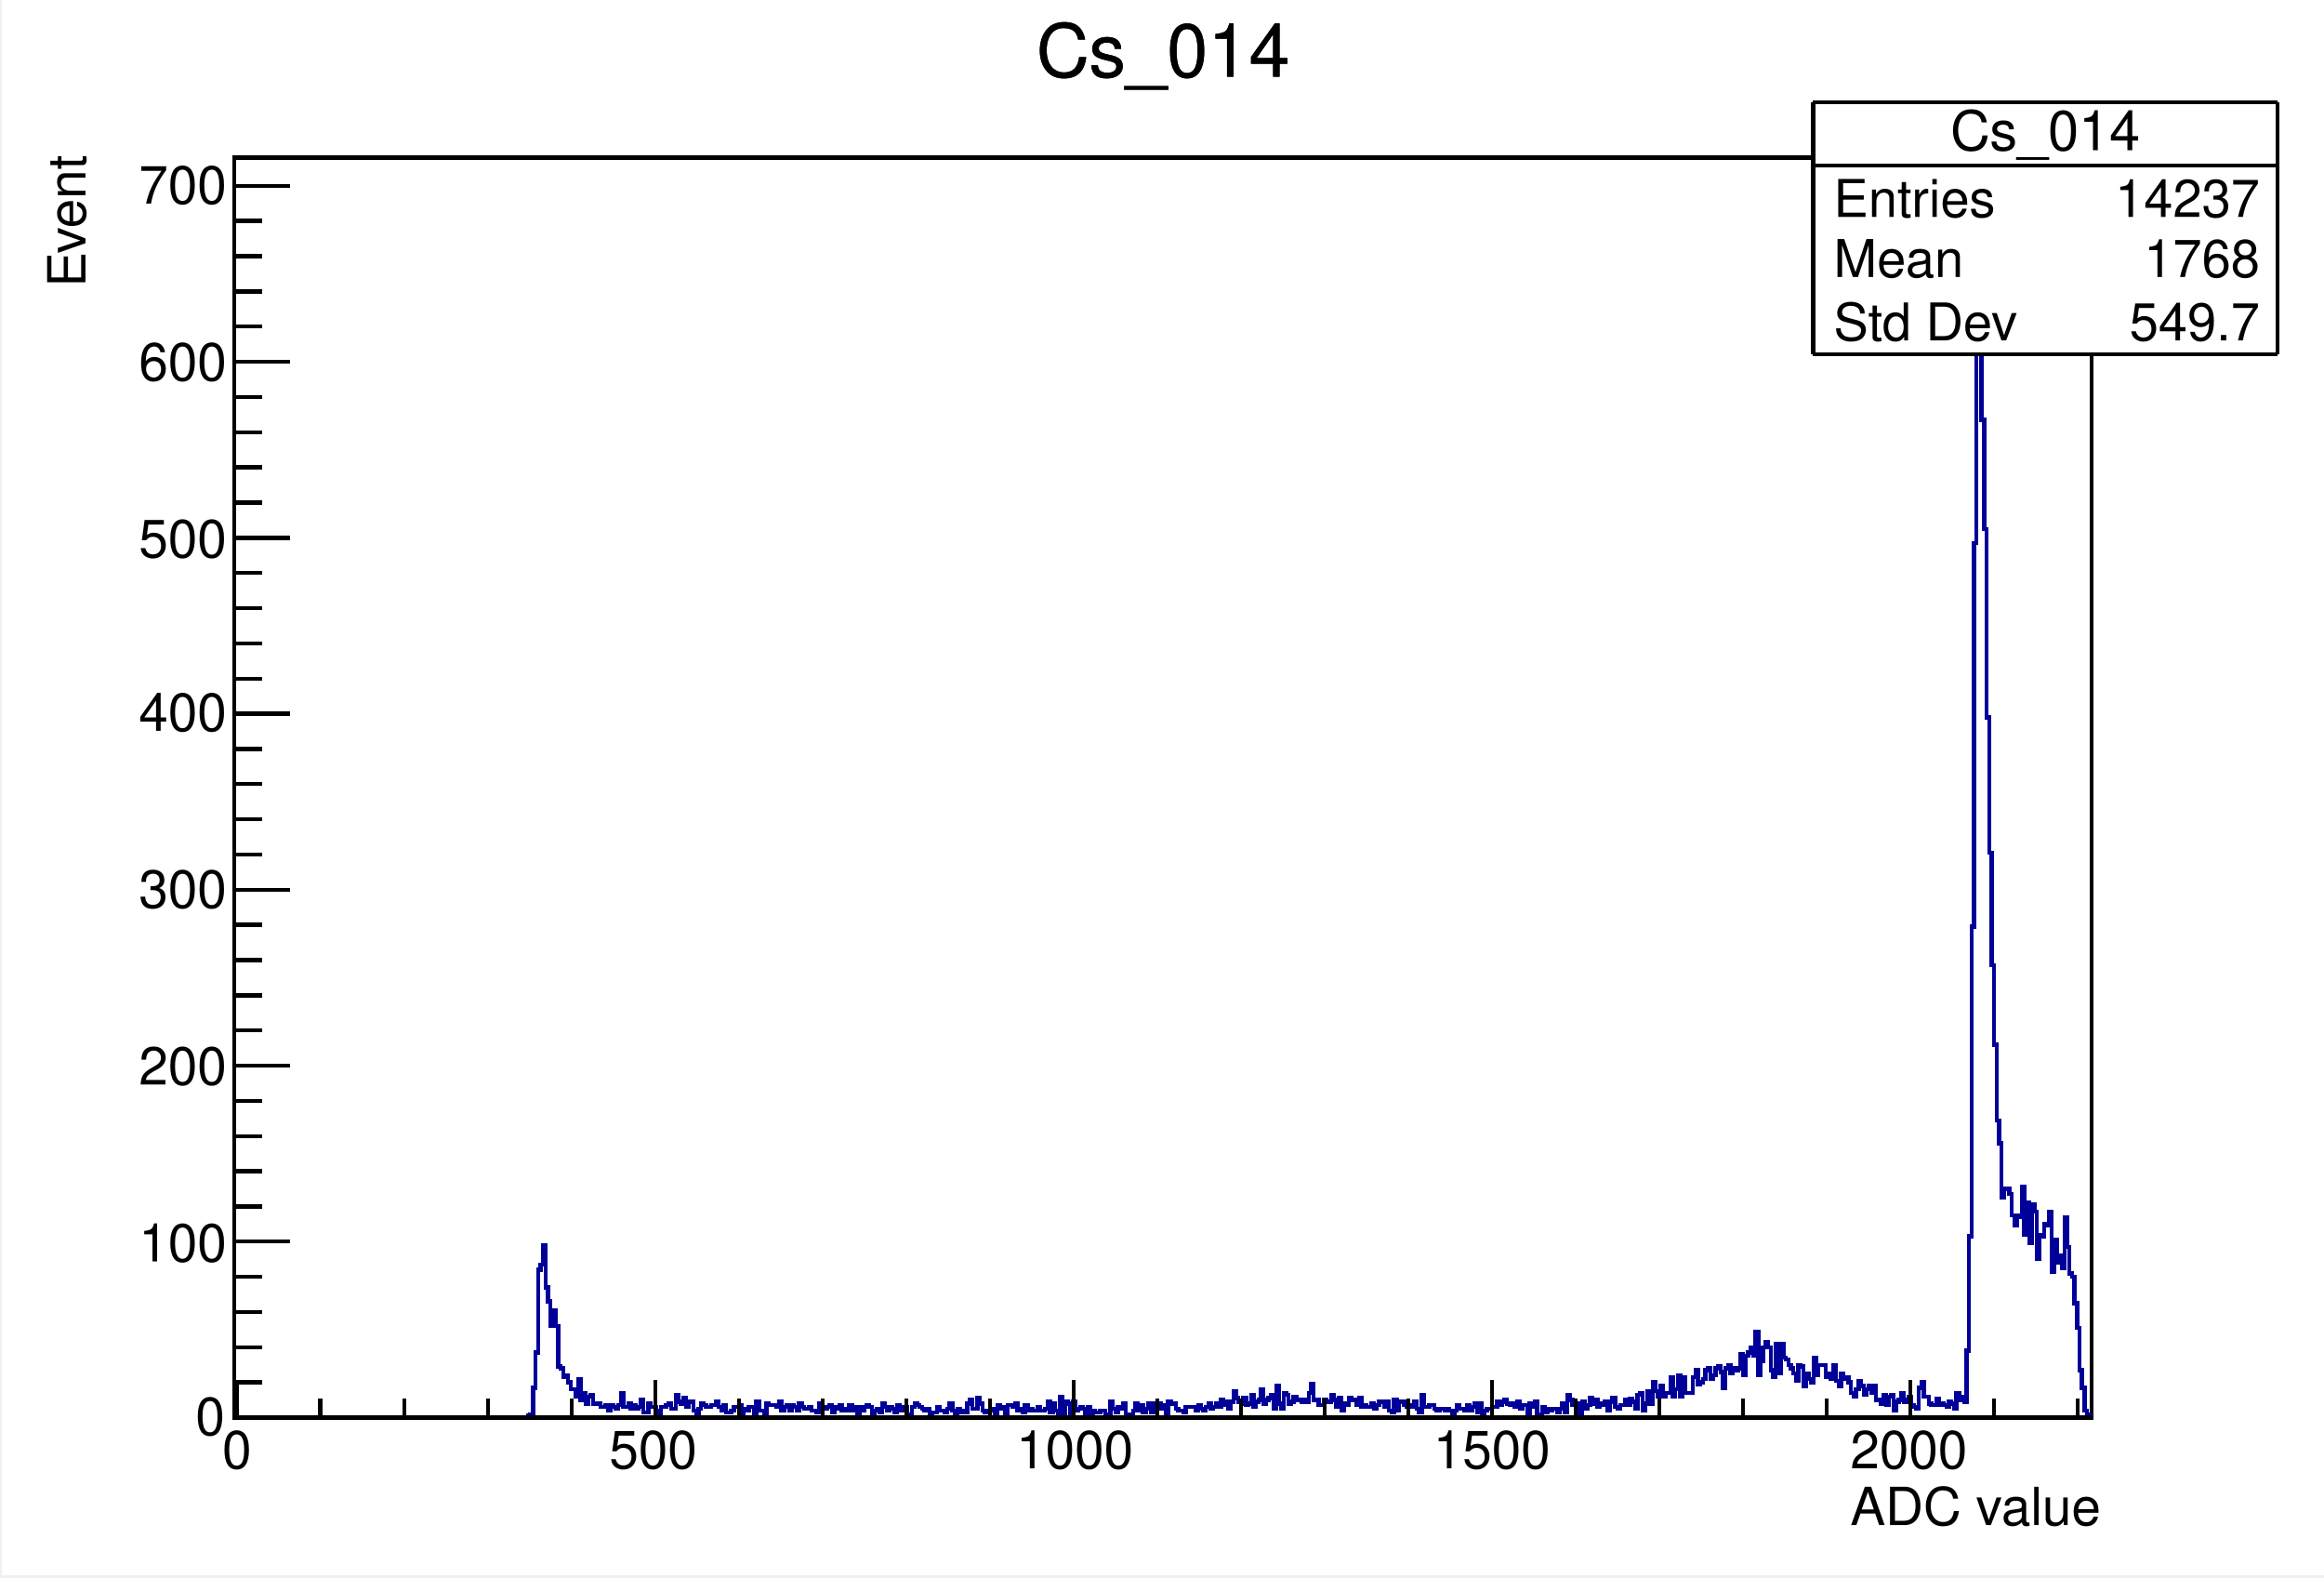
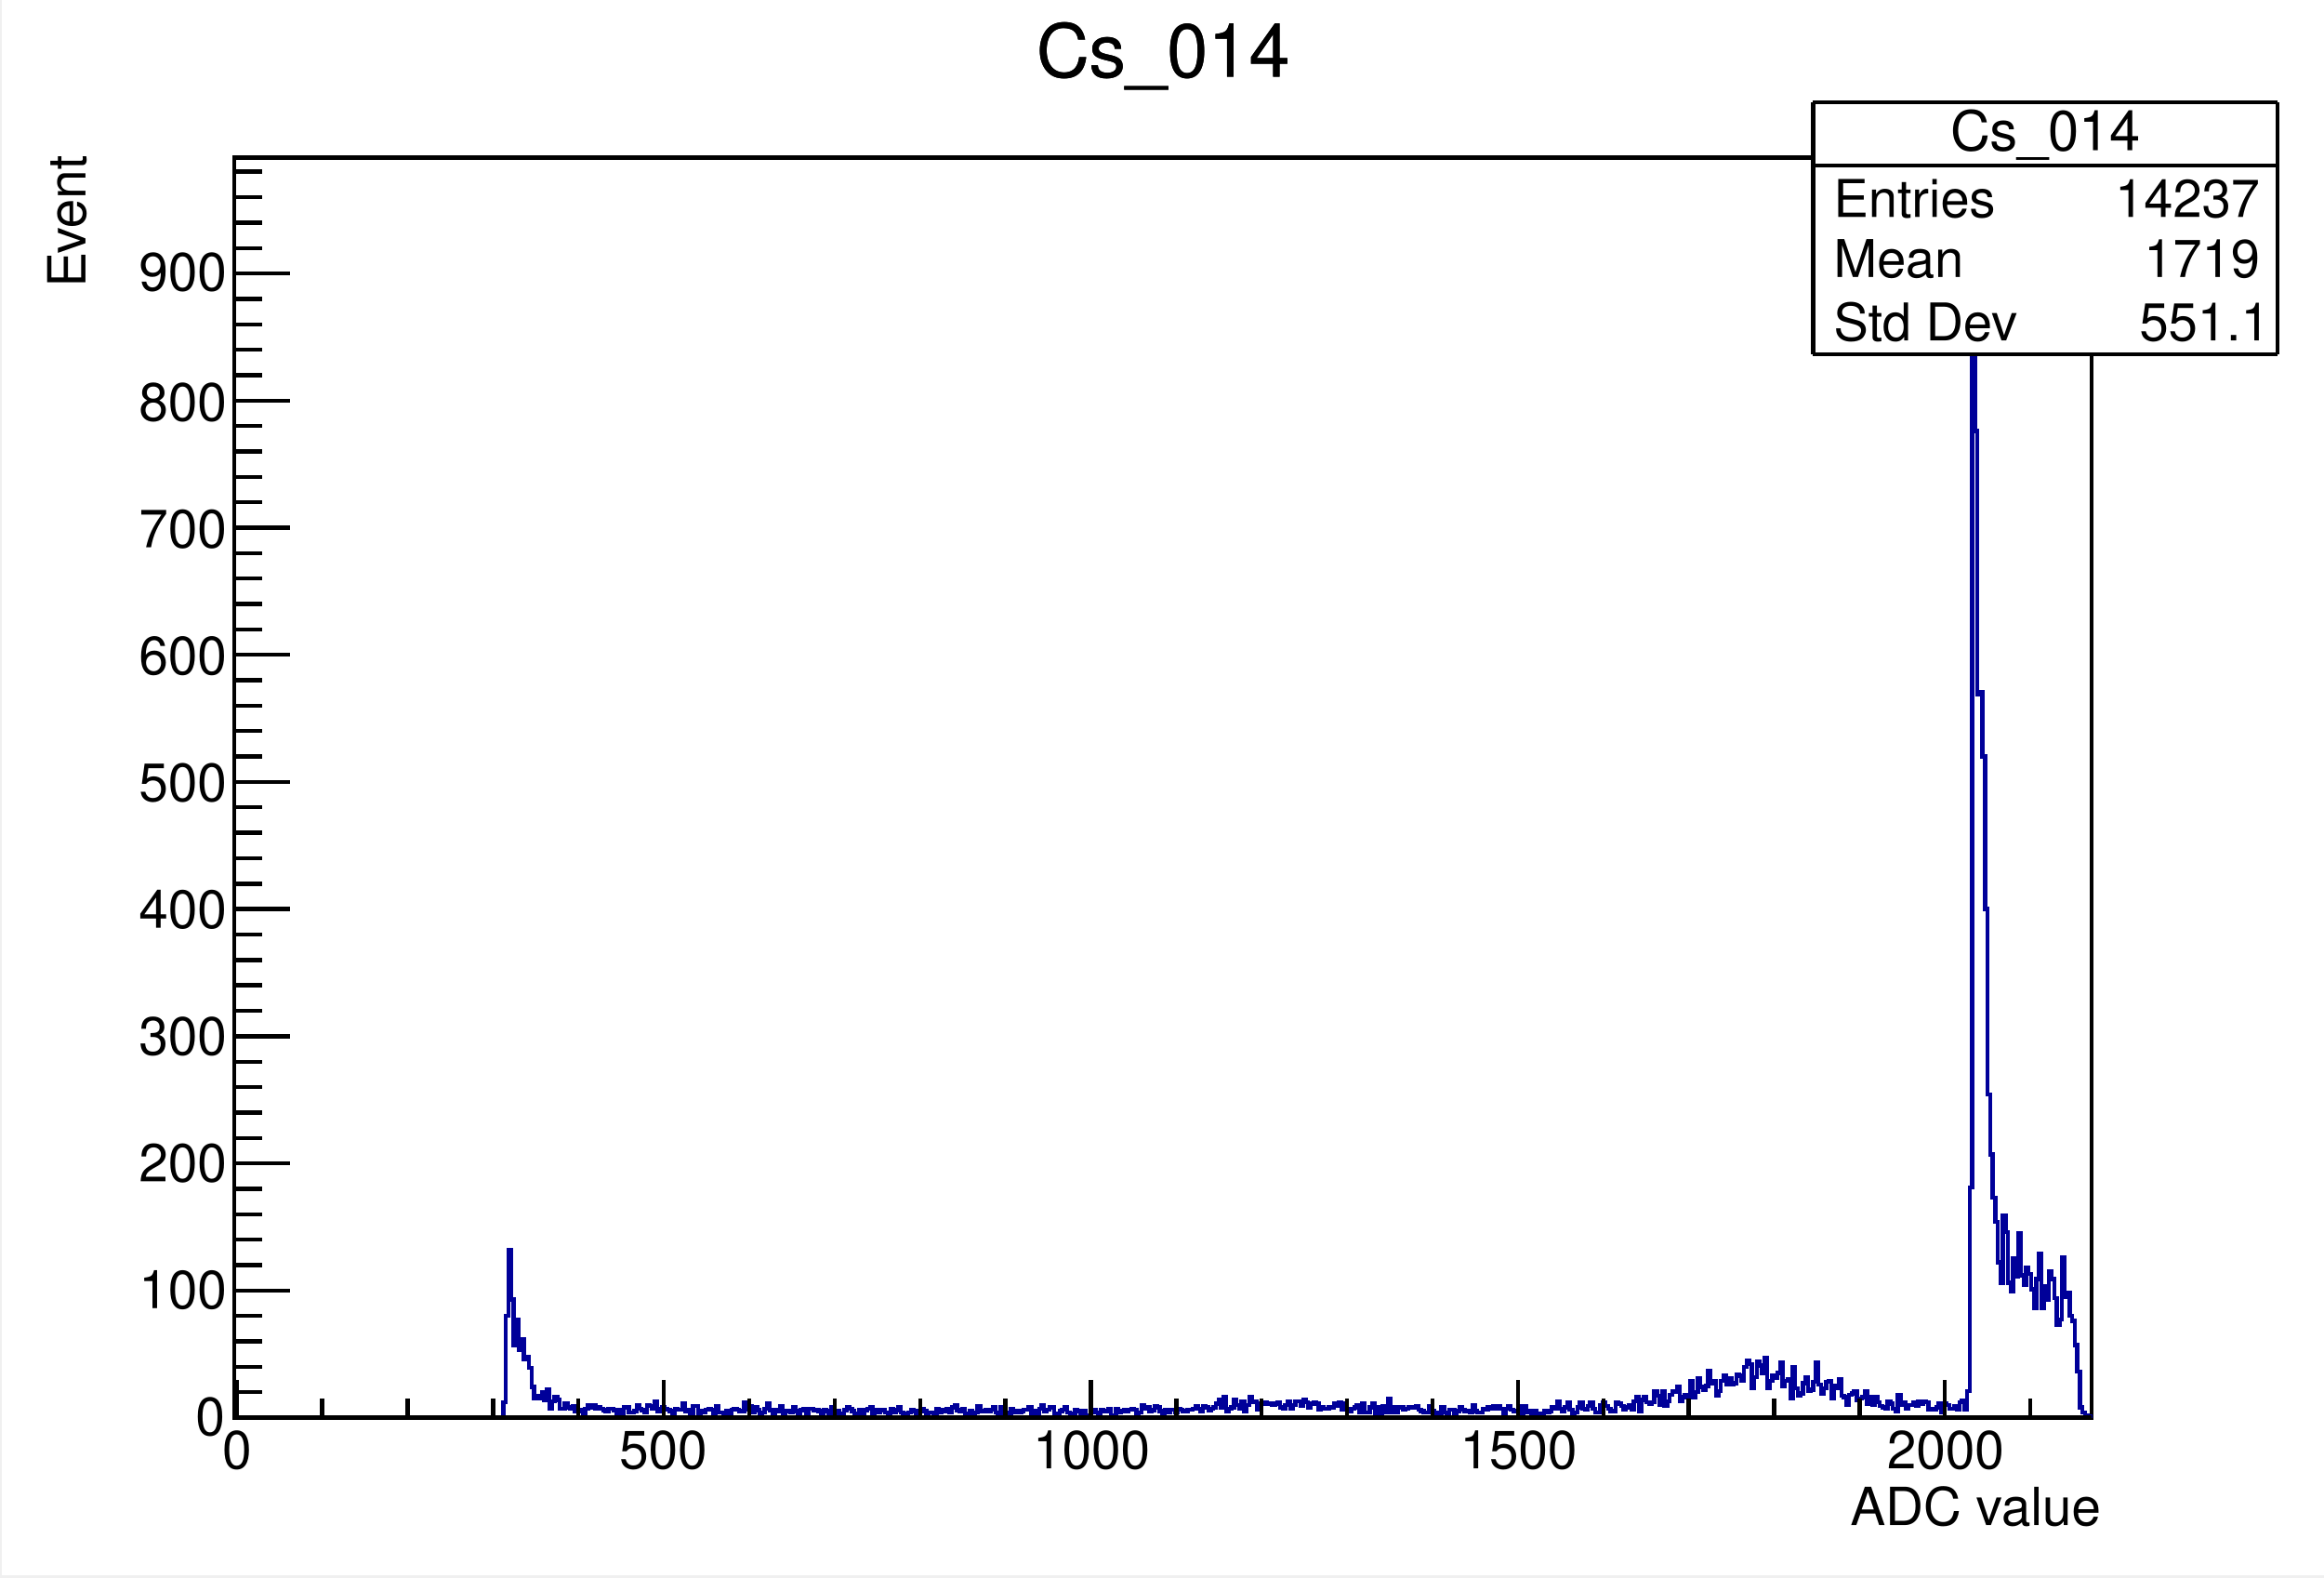
<svg xmlns="http://www.w3.org/2000/svg" width="567.429" height="384.969" viewBox="0 0 567.429 384.969" shape-rendering="crispEdges">
  <defs>
</defs>
  <rect x="0.5" y="0" width="566.929" height="384.469" fill="white" />
  <rect x="57.193" y="38.447" width="453.543" height="307.575" fill="white" />
  <rect x="57.193" y="38.447" width="453.543" height="307.575" fill="none" stroke="black" />
-   <path d="M57.193,346.022h 71.709v -0.43h 0.613v -0.43h 0.613v -6.443h 0.613v -8.59h 0.613v -20.187h 0.613v -1.289h 0.613v -4.725h 0.613v 10.308h 0.613v 3.436h 0.613v 6.013h 0.613v -3.866h  0.613v 3.866h 0.613v 9.879h 0.613v 0.43h 0.613v 2.148h 0.613v -0.43h 0.613v 1.718h 0.613v 1.718h 1.226v 1.718h 0.613v -4.295h 0.613v 5.154h 0.613v -1.718h 0.613v 2.577h 0.613v  -1.718h 0.613v -0.43h 0.613v 2.148h 1.839v 0.859h 1.226v -0.43h 0.613v 1.289h 0.613v -1.289h 0.613v 0.43h 0.613v 0.43h 0.613v -0.859h 0.613v -3.007h 0.613v 3.436h 1.226v -0.859h  0.613v 1.289h 0.613v -0.859h 0.613v 0.859h 0.613v -0.43h 0.613v -1.718h 0.613v 3.007h 1.226v -2.148h 0.613v 0.859h 1.226v 0.859h 0.613v 0.859h 0.613v -1.718h 1.226v -0.43h 0.613v  -0.43h 0.613v 1.289h 1.226v -3.436h 0.613v 1.718h 0.613v 0.43h 0.613v -1.289h 0.613v 2.148h 0.613v -1.289h 1.226v 2.148h 0.613v 0.859h 0.613v -1.289h 0.613v -1.289h 0.613v 0.43h  0.613v 0.43h 1.226v -0.43h 1.226v -0.859h 0.613v 1.289h 0.613v 0.859h 0.613v -1.289h 0.613v 1.718h 1.226v -0.43h 0.613v -0.859h 1.226v -0.43h 0.613v 2.148h 0.613v -1.289h 0.613v  0.43h 0.613v -0.859h 1.226v 2.148h 0.613v -3.436h 0.613v 2.148h 1.226v 0.859h 0.613v -2.577h 0.613v 0.43h 1.839v 0.43h 0.613v -1.289h 0.613v 2.148h 0.613v -0.859h 0.613v -0.43h  0.613v 1.289h 0.613v -1.289h 0.613v 0.43h 0.613v 0.859h 0.613v -1.718h 0.613v 0.859h 0.613v 0.43h 1.226v -0.43h 0.613v 0.859h 1.226v 0.43h 0.613v -2.148h 0.613v 0.859h 0.613v  0.43h 0.613v -0.43h 0.613v -0.43h 0.613v 1.718h 0.613v -1.289h 0.613v 0.43h 0.613v -0.859h 0.613v 1.289h 0.613v -0.43h 0.613v 0.43h 0.613v -1.289h 0.613v 1.289h 0.613v  -0.859h 0.613v 1.718h 0.613v -1.718h 0.613v 0.859h 0.613v -0.859h 0.613v -0.43h 0.613v 0.43h 0.613v 1.718h 0.613v -0.859h 0.613v -0.43h 0.613v 0.859h 0.613v -2.148h 0.613v  0.859h 0.613v 0.859h 0.613v -0.859h 0.613v 0.43h 0.613v 0.859h 0.613v -1.718h 0.613v 1.289h 0.613v -0.859h 1.226v 1.718h 1.226v -1.718h 0.613v -0.859h 0.613v 0.43h 0.613v 0.43h  0.613v 0.43h 0.613v 0.43h 0.613v -0.43h 0.613v 1.289h 0.613v -0.43h 1.226v -1.289h 0.613v 0.859h 1.226v 0.43h 0.613v -0.859h 0.613v -1.289h 0.613v 1.718h 0.613v 0.859h 0.613v  -1.289h 0.613v 0.859h 0.613v -0.43h 0.613v 0.43h 0.613v -2.148h 0.613v -0.859h 0.613v 2.148h 1.226v -2.577h 0.613v 1.289h 0.613v 1.718h 0.613v 0.43h 0.613v -0.43h 1.226v -0.43h  0.613v 1.289h 0.613v -2.148h 0.613v 0.859h 0.613v -0.43h 0.613v 1.718h 0.613v -2.148h 1.226v 0.43h 0.613v -0.859h 0.613v 1.718h 0.613v -0.43h 0.613v 0.859h 0.613v -1.718h 0.613v  1.289h 0.613v -0.43h 0.613v 0.43h 1.226v -0.859h 0.613v 0.859h 1.226v -0.43h 0.613v -1.718h 0.613v 2.577h 0.613v -2.148h 0.613v 1.718h 0.613v 1.289h 0.613v -4.725h 0.613v 4.295h  0.613v -3.007h 0.613v 0.43h 0.613v 2.577h 0.613v -3.007h 0.613v 2.148h 0.613v -0.43h 0.613v -0.43h 0.613v 0.43h 0.613v 1.289h 0.613v -1.718h 0.613v 1.718h 0.613v -0.859h 0.613v  0.43h 1.226v -0.43h 1.226v 0.859h 0.613v 0.43h 0.613v -3.436h 0.613v 1.718h 0.613v 0.859h 0.613v -1.289h 0.613v 0.43h 0.613v -1.289h 0.613v 2.577h 1.839v -0.859h 0.613v -1.718h  0.613v 1.718h 0.613v -1.289h 0.613v 1.718h 0.613v -0.859h 0.613v -1.289h 0.613v 2.148h 0.613v -2.148h 0.613v 0.43h 0.613v -0.43h 0.613v 1.289h 0.613v -0.859h 0.613v 2.148h 0.613v  -3.007h 0.613v 0.43h 1.226v 1.289h 0.613v 0.43h 1.226v 0.43h 0.613v -1.289h 2.452v 0.859h 0.613v -1.289h 0.613v 0.859h 0.613v 0.43h 0.613v -0.859h 0.613v -0.859h 0.613v 1.289h  0.613v -0.43h 0.613v -0.859h 0.613v 0.859h 0.613v -1.718h 0.613v 1.289h 0.613v -0.859h 0.613v 1.718h 0.613v -1.718h 0.613v -2.577h 0.613v 1.718h 0.613v 0.859h 0.613v 0.43h 0.613v  -1.289h 0.613v 1.718h 0.613v -0.43h 0.613v -2.148h 0.613v 3.007h 0.613v -1.289h 0.613v -0.43h 0.613v -2.577h 0.613v 3.436h 0.613v -0.859h 0.613v -0.43h 0.613v -0.859h 0.613v 3.436h  0.613v -5.584h 0.613v 4.295h 0.613v 1.289h 0.613v -3.866h 0.613v 0.43h 0.613v 2.148h 0.613v -0.43h 0.613v -1.289h 0.613v 0.859h 1.226v 0.43h 0.613v -0.43h 0.613v 0.43h 0.613v  -2.148h 0.613v -2.148h 0.613v 3.866h 1.226v 1.289h 1.226v -1.289h 0.613v 0.43h 1.226v -1.718h 0.613v 1.289h 0.613v 1.718h 0.613v -2.148h 0.613v 3.007h 0.613v -1.718h 0.613v 0.43h  0.613v -1.718h 0.613v 0.43h 1.226v 1.289h 0.613v -1.718h 0.613v 2.148h 0.613v -0.43h 0.613v 0.43h 1.226v -0.859h 0.613v 1.289h 0.613v -0.859h 0.613v -0.859h 1.226v 1.289h 0.613v  -1.289h 0.613v 2.148h 0.613v 0.43h 0.613v -3.007h 0.613v 2.577h 0.613v -2.148h 1.226v 0.859h 0.613v 0.43h 0.613v -0.43h 0.613v 0.43h 0.613v -1.289h 0.613v 1.718h 0.613v 0.859h  0.613v -4.295h 0.613v 3.007h 1.226v -0.43h 1.226v 0.859h 0.613v 0.43h 0.613v -0.43h 1.226v 0.43h 0.613v -0.43h 0.613v 0.43h 0.613v 0.859h 0.613v -0.859h 0.613v -1.289h 0.613v  0.859h 1.226v 0.43h 0.613v -1.289h 0.613v 1.289h 0.613v -0.859h 0.613v -0.859h 0.613v 2.148h 0.613v -2.148h 0.613v 2.577h 0.613v -0.859h 0.613v -0.43h 1.226v -0.43h 1.226v -1.289h  0.613v 0.859h 0.613v -0.859h 0.613v -0.43h 0.613v 0.859h 0.613v 0.43h 0.613v -0.43h 0.613v 0.859h 0.613v -1.289h 0.613v 1.718h 0.613v -0.859h 1.226v 2.148h 0.613v -2.577h  0.613v 0.859h 0.613v -1.289h 0.613v 3.007h 0.613v 0.43h 0.613v -2.148h 0.613v 1.289h 0.613v -0.859h 0.613v 0.43h 0.613v -0.43h 1.226v 0.859h 0.613v -0.859h 0.613v -1.289h 0.613v  2.148h 0.613v -4.295h 0.613v 1.289h 0.613v 1.289h 0.613v -0.43h 1.226v 2.577h 0.613v -3.007h 0.613v 1.718h 0.613v -0.859h 0.613v -1.718h 0.613v 1.289h 0.613v -0.859h 0.613v 1.718h  0.613v -0.859h 0.613v 0.43h 0.613v -0.859h 0.613v 2.148h 0.613v -2.148h 0.613v -0.859h 0.613v 2.148h 0.613v 0.43h 0.613v -0.859h 1.226v -1.289h 0.613v 1.289h 0.613v -1.718h 0.613v  0.859h 0.613v 1.718h 0.613v -3.436h 0.613v -0.43h 0.613v 4.295h 0.613v -1.718h 0.613v -3.007h 0.613v 3.007h 0.613v -5.154h 0.613v 2.148h 0.613v 1.289h 0.613v -2.577h 0.613v 2.577h  0.613v -0.859h 1.226v -3.866h 0.613v 4.725h 0.613v -1.718h 0.613v -3.436h 0.613v 5.154h 0.613v -4.725h 0.613v 3.866h 1.839v -3.866h 0.613v -1.718h 0.613v 3.436h 0.613v -0.43h 0.613v  -0.859h 0.613v -2.148h 0.613v -0.43h 0.613v 2.577h 0.613v -0.859h 0.613v -1.718h 0.613v -0.43h 0.613v 1.289h 0.613v 3.866h 0.613v -4.725h 0.613v -0.859h 0.613v 2.148h 0.613v  -1.289h 0.613v 0.43h 0.613v -0.43h 0.613v -3.436h 0.613v 5.154h 0.613v -4.725h 0.613v -0.859h 0.613v -1.289h 0.613v 2.148h 0.613v -6.013h 0.613v 10.738h 0.613v -3.436h 0.613v -3.436h  0.613v -1.289h 0.613v 1.289h 0.613v 5.584h 0.613v 1.718h 0.613v -8.161h 0.613v 7.302h 0.613v -7.302h 0.613v 3.436h 0.613v 0.43h 0.613v 1.289h 0.613v 0.859h 0.613v 1.289h 0.613v  1.718h 0.613v -3.866h 0.613v 0.43h 0.613v 4.725h 0.613v -3.007h 0.613v 1.289h 0.613v 0.859h 0.613v -6.013h 0.613v 4.295h 0.613v -2.577h 1.839v 3.007h 0.613v -0.859h 0.613v 1.289h  0.613v -3.436h 0.613v 3.866h 0.613v 1.289h 0.613v -3.007h 0.613v 1.289h 0.613v -0.43h 0.613v 1.289h 0.613v 2.577h 0.613v 0.859h 0.613v -1.718h 0.613v -2.148h 0.613v 1.289h 0.613v  2.148h 0.613v -1.289h 0.613v -0.859h 0.613v 1.718h 0.613v -1.718h 0.613v 3.436h 1.226v 0.859h 0.613v -2.148h 0.613v 2.577h 0.613v -2.148h 0.613v -0.43h 0.613v 3.866h 0.613v -2.148h  0.613v -0.43h 0.613v -1.718h 0.613v 2.148h 0.613v -0.43h 0.613v -0.859h 0.613v 2.148h 0.613v 0.43h 0.613v 0.43h 0.613v -5.154h 0.613v -1.289h 0.613v 3.436h 1.226v 1.718h 0.613v  0.43h 1.226v -1.718h 0.613v 1.718h 0.613v -0.43h 0.613v 0.43h 0.613v 0.43h 0.613v -1.289h 0.613v 0.43h 0.613v 1.289h 0.613v -3.866h 0.613v 1.718h 0.613v -0.859h 0.613v 1.289h  0.613v -12.456h 0.613v -27.918h 0.613v -75.595h 0.613v -93.634h 0.613v -78.172h 0.613v -1.289h 0.613v 49.394h 0.613v 26.63h 0.613v 45.958h 0.613v 33.073h 0.613v 27.489h 0.613v 19.328h 0.613v  18.469h 0.613v 5.584h 0.613v 13.315h 0.613v -2.148h 1.226v 1.289h 0.613v 5.154h 0.613v 2.577h 0.613v -2.577h 0.613v 0.43h 0.613v -7.302h 0.613v 11.597h 0.613v -7.731h 0.613v 9.879h  0.613v -9.449h 0.613v 1.718h 0.613v 11.597h 0.613v -6.013h 0.613v 0.43h 0.613v -3.007h 0.613v 0.43h 0.613v -3.436h 0.613v 14.604h 0.613v -7.731h 0.613v 5.584h 0.613v -1.718h 0.613v  3.007h 0.613v -12.456h 0.613v 7.302h 0.613v 6.443h 0.613v 0.859h 0.613v 6.443h 0.613v 6.013h 0.613v 10.308h 0.613v 4.295h 0.613v 5.584h 0.613v 1.289h 0.613v -0.43h 0.613" fill="none" stroke="#000099" />
+   <path d="M57.193,346.022h 65.686v -3.724h 0.626v -21.101h 0.626v -16.136h 0.626v 12.102h 0.626v 11.171h 0.626v -6.206h 0.626v 7.447h 0.626v -2.793h 0.626v 4.965h 0.626v -0.621h 0.626v 2.793h 0.626v  4.655h 0.626v 2.793h 0.626v -0.621h 0.626v 0.621h 0.626v -1.552h 0.626v 1.862h 0.626v -2.482h 0.626v 4.655h 0.626v -1.862h 0.626v -0.931h 0.626v 0.621h 0.626v 2.172h 1.251v -1.241h  0.626v 0.931h 0.626v 0.31h 0.626v -0.621h 0.626v 1.241h 1.251v -0.31h 0.626v 1.241h 0.626v -1.552h 0.626v -0.931h 0.626v 0.621h 0.626v -0.621h 0.626v 0.931h 0.626v -0.31h  0.626v 0.31h 0.626v 0.31h 0.626v 0.31h 0.626v -0.621h 1.251v 0.31h 0.626v 0.931h 0.626v -0.931h 0.626v 0.931h 0.626v -1.552h 1.251v 1.241h 1.251v -0.31h 0.626v -1.552h 0.626v  0.931h 0.626v 0.31h 0.626v 0.621h 0.626v -1.862h 0.626v 0.31h 0.626v 0.621h 0.626v -1.862h 0.626v 2.482h 0.626v -0.621h 0.626v -0.31h 0.626v 0.31h 0.626v 0.31h 0.626v  0.31h 0.626v 0.621h 0.626v -1.241h 0.626v 0.31h 1.251v -1.552h 0.626v 1.862h 0.626v -0.31h 0.626v 0.931h 0.626v -1.862h 1.251v 2.172h 0.626v -0.931h 0.626v 0.31h 0.626v -0.621h  0.626v -0.31h 0.626v 0.31h 0.626v 0.931h 0.626v -1.862h 0.626v 1.552h 1.251v 0.621h 0.626v -0.931h 0.626v 0.621h 0.626v -0.931h 0.626v -0.31h 0.626v 0.31h 0.626v 0.31h  1.251v -2.172h 0.626v 1.862h 0.626v -0.931h 0.626v 1.552h 0.626v -1.241h 0.626v 0.621h 0.626v 0.931h 0.626v -0.31h 0.626v -0.931h 0.626v -1.241h 0.626v 1.552h 0.626v 0.931h 0.626v  -0.931h 0.626v 0.31h 0.626v -1.241h 0.626v 1.862h 0.626v -0.621h 1.251v 0.31h 0.626v -1.241h 0.626v 0.931h 0.626v 0.621h 0.626v -0.931h 0.626v -0.31h 0.626v 1.552h 0.626v  -1.552h 1.251v 0.31h 1.251v 0.31h 0.626v 0.621h 0.626v -0.931h 0.626v 0.31h 0.626v 0.621h 0.626v -1.552h 0.626v 0.931h 1.251v 0.931h 0.626v -0.31h 0.626v -0.931h 0.626v  -0.621h 0.626v 0.31h 0.626v 0.621h 0.626v 0.621h 1.251v -0.931h 0.626v 0.931h 0.626v -0.931h 0.626v -0.31h 0.626v -0.31h 0.626v 1.862h 0.626v -1.241h 0.626v 0.621h 0.626v  -0.621h 1.251v 0.621h 0.626v 0.31h 0.626v -1.241h 0.626v 0.931h 0.626v -0.621h 0.626v -0.621h 0.626v 1.241h 0.626v 0.31h 0.626v 0.621h 0.626v -0.931h 0.626v -0.621h 0.626v  0.31h 0.626v 0.621h 0.626v -0.621h 0.626v -0.621h 0.626v 0.621h 0.626v 0.621h 0.626v -0.31h 1.251v 0.931h 0.626v -1.862h 0.626v 0.931h 0.626v -0.621h 0.626v 0.31h 0.626v  -0.621h 0.626v 0.931h 0.626v -1.241h 0.626v -0.621h 0.626v 1.241h 0.626v 0.31h 0.626v -0.621h 0.626v 1.241h 1.251v -0.621h 0.626v 1.241h 0.626v -0.931h 0.626v -1.552h 0.626v 1.241h  1.251v -0.31h 0.626v 0.31h 0.626v -0.31h 0.626v -0.621h 0.626v 1.241h 0.626v 0.931h 0.626v -2.172h 0.626v 0.621h 0.626v 0.621h 0.626v 0.31h 0.626v -1.241h 0.626v 0.931h  0.626v -0.31h 0.626v 0.31h 0.626v -0.31h 0.626v -0.31h 1.251v -0.621h 0.626v 2.482h 0.626v -1.552h 0.626v 0.621h 0.626v -1.241h 0.626v -0.931h 0.626v 1.552h 0.626v -0.31h  0.626v -0.621h 1.251v 1.552h 1.251v -0.621h 0.626v -0.31h 0.626v -0.621h 0.626v 1.241h 0.626v 1.241h 0.626v -0.931h 0.626v -0.931h 0.626v 0.31h 0.626v 0.931h 0.626v -0.931h  0.626v 0.931h 1.251v -1.241h 1.251v 0.621h 0.626v 0.621h 0.626v -1.241h 0.626v 0.31h 1.251v -0.621h 0.626v 1.862h 0.626v -0.31h 0.626v -1.552h 0.626v 0.931h 0.626v -0.31h 0.626v  -0.31h 0.626v 0.31h 0.626v -0.31h 0.626v -0.31h 0.626v 0.31h 0.626v 0.931h 0.626v -0.31h 0.626v -1.862h 0.626v 0.931h 0.626v -0.31h 0.626v 0.931h 0.626v -0.31h 0.626v  -0.931h 0.626v 0.31h 0.626v 0.931h 0.626v 1.241h 0.626v -1.552h 0.626v 0.621h 0.626v -0.621h 1.251v 0.621h 0.626v -0.931h 0.626v 0.31h 0.626v 0.31h 1.251v -0.31h 1.251v  -0.31h 0.626v -0.621h 0.626v 0.621h 0.626v 0.621h 0.626v -1.241h 0.626v 0.31h 0.626v 0.621h 0.626v -0.31h 0.626v -0.31h 0.626v -0.931h 0.626v -0.931h 0.626v 1.862h 0.626v  -2.482h 0.626v 3.413h 0.626v -0.621h 0.626v -0.31h 0.626v -1.862h 0.626v 1.241h 0.626v 0.931h 0.626v -1.862h 0.626v 2.482h 0.626v -1.552h 0.626v -1.862h 0.626v 1.241h 0.626v -0.31h  0.626v 2.172h 0.626v -1.552h 1.251v -0.31h 0.626v 0.31h 1.251v 0.31h 0.626v -0.31h 0.626v -0.31h 0.626v 1.241h 0.626v 0.31h 0.626v -0.931h 0.626v -0.931h 0.626v 1.862h 0.626v  -0.931h 0.626v -0.931h 1.251v 1.241h 0.626v -1.552h 0.626v 0.621h 0.626v 1.241h 0.626v -0.931h 0.626v -0.31h 0.626v 0.31h 0.626v 1.552h 0.626v -0.621h 0.626v 0.31h 1.251v  -0.31h 1.251v -0.931h 0.626v 0.621h 0.626v -0.931h 0.626v 1.862h 0.626v -1.552h 0.626v 1.241h 0.626v 0.621h 0.626v -0.621h 0.626v -0.31h 0.626v -0.621h 0.626v 1.862h 0.626v  -2.172h 0.626v 2.172h 1.251v -1.241h 0.626v -0.931h 0.626v 2.482h 0.626v -1.552h 0.626v 1.552h 0.626v -1.862h 0.626v 1.552h 0.626v -3.413h 0.626v 3.413h 0.626v -1.241h 0.626v 1.241h  0.626v -1.241h 1.251v 0.621h 0.626v -0.31h 0.626v -0.31h 1.877v -0.31h 0.626v 0.931h 0.626v 0.31h 0.626v 0.31h 1.251v -1.552h 0.626v 1.241h 0.626v 0.621h 0.626v -0.31h 0.626v  0.931h 0.626v -2.172h 0.626v 1.241h 0.626v 0.31h 0.626v -0.931h 1.251v 1.241h 0.626v -0.931h 0.626v -0.931h 0.626v 0.621h 0.626v 0.31h 1.251v 0.31h 0.626v -1.862h 0.626v 1.552h  0.626v 0.31h 1.251v -0.931h 0.626v 0.31h 0.626v -0.621h 0.626v 0.31h 0.626v -0.621h 0.626v 0.621h 0.626v -0.621h 0.626v 0.621h 0.626v 1.241h 0.626v -1.241h 0.626v -0.621h  0.626v 0.931h 0.626v 0.31h 1.251v -1.241h 0.626v 1.862h 0.626v -1.862h 0.626v 1.552h 0.626v -0.31h 0.626v 0.931h 0.626v -0.931h 0.626v 0.621h 1.877v -0.621h 0.626v 0.31h 0.626v  -0.31h 0.626v -0.931h 0.626v 0.31h 0.626v -1.862h 0.626v 1.862h 0.626v 0.621h 0.626v -0.931h 0.626v -1.241h 0.626v 1.862h 0.626v 1.241h 0.626v -0.621h 0.626v -1.241h 0.626v  -1.241h 0.626v 1.552h 0.626v 0.31h 0.626v -0.931h 0.626v -0.931h 0.626v 1.552h 0.626v 0.931h 1.251v -1.862h 0.626v -0.621h 0.626v 0.931h 0.626v 0.621h 0.626v 0.621h 1.251v -2.172h  0.626v 0.31h 0.626v 0.621h 0.626v 0.931h 0.626v -0.621h 0.626v -0.621h 0.626v 1.241h 0.626v -2.172h 0.626v -0.931h 0.626v 3.413h 0.626v -2.793h 0.626v -0.621h 0.626v 1.241h  0.626v 0.31h 0.626v -0.31h 0.626v -2.793h 0.626v 1.241h 0.626v 2.172h 0.626v -3.413h 0.626v 3.724h 0.626v -1.241h 0.626v -1.552h 0.626v -0.931h 0.626v 0.31h 0.626v -1.241h 0.626v  3.413h 0.626v -0.931h 0.626v -0.621h 0.626v 0.621h 0.626v -4.034h 0.626v 4.034h 0.626v -1.241h 0.626v -3.413h 0.626v 2.172h 0.626v 0.621h 0.626v -0.931h 0.626v -3.724h 0.626v 3.103h  0.626v -0.621h 0.626v 3.724h 0.626v -1.241h 0.626v -2.482h 0.626v -1.241h 0.626v 2.172h 0.626v -1.552h 0.626v 1.552h 0.626v -0.31h 0.626v -2.172h 0.626v 0.31h 0.626v 1.241h 0.626v  -3.413h 0.626v -1.552h 0.626v 0.931h 0.626v 5.896h 0.626v -2.793h 0.626v -3.724h 0.626v 0.931h 0.626v 1.862h 0.626v -3.724h 0.626v 7.447h 0.626v -1.862h 0.626v -1.241h 0.626v 0.621h  0.626v -1.241h 0.626v -2.482h 0.626v 5.586h 0.626v -1.241h 0.626v -0.31h 0.626v 4.655h 0.626v -7.758h 0.626v 5.275h 0.626v 1.862h 0.626v -0.621h 0.626v -2.482h 0.626v -1.552h 0.626v  3.413h 0.626v -0.31h 0.626v -1.862h 0.626v -4.655h 0.626v 5.275h 0.626v 2.172h 0.626v -1.241h 0.626v -1.552h 0.626v -0.31h 0.626v 4.344h 0.626v -3.103h 0.626v 0.621h 0.626v -2.172h  0.626v 4.034h 0.626v 0.31h 0.626v 1.862h 0.626v -2.482h 0.626v -0.31h 0.626v -0.621h 0.626v 2.172h 0.626v -0.31h 0.626v -0.31h 0.626v -1.552h 0.626v 3.103h 0.626v -1.552h 0.626v  1.862h 0.626v -1.862h 0.626v 1.241h 0.626v 0.931h 0.626v 0.31h 0.626v 0.31h 0.626v -1.862h 0.626v 0.621h 0.626v 1.241h 0.626v 0.621h 0.626v -4.034h 0.626v 2.482h 0.626v -0.621h  0.626v 1.552h 0.626v -0.931h 1.251v -0.621h 0.626v 0.931h 0.626v -1.241h 0.626v 0.621h 0.626v -0.621h 0.626v 0.31h 0.626v 1.862h 0.626v -0.31h 0.626v 0.31h 0.626v -0.621h  0.626v -0.931h 0.626v 2.172h 0.626v -2.172h 0.626v 0.31h 0.626v 0.931h 1.251v -0.621h 0.626v 0.931h 0.626v -1.862h 0.626v -0.31h 0.626v 2.172h 0.626v -4.655h 0.626v -49.649h 0.626v  -236.764h 0.626v 52.131h 0.626v 64.233h 0.626v -0.621h 0.626v 15.826h 0.626v 37.237h 0.626v 45.305h 0.626v 14.584h 0.626v 10.55h 0.626v 5.896h 0.626v 9.93h 0.626v 4.965h 0.626v -16.446h 0.626v  4.034h 0.626v 12.412h 0.626v 2.172h 0.626v -8.068h 0.626v 4.344h 0.626v -10.55h 0.626v 10.24h 0.626v 2.482h 0.626v -4.344h 0.626v 1.552h 0.626v 3.724h 0.626v 4.655h 0.626v -7.137h  0.626v -6.206h 0.626v 13.343h 0.626v -5.275h 0.626v 3.103h 0.626v -6.827h 0.626v 1.862h 0.626v 4.655h 0.626v 6.516h 0.626v -1.241h 0.626v -15.205h 0.626v 9.619h 0.626v -0.931h 0.626v  5.586h 0.626v 1.241h 0.626v 5.896h 0.626v 6.516h 0.626v 8.689h 0.626v 1.241h 0.626v 0.621h 0.626v 0.31h 1.251" fill="none" stroke="#000099" />
  <path d="M57.193,346.022h 453.543" fill="none" stroke="black" />
-   <path d="M57.806,336.795v 9.227" fill="none" stroke="black" />
-   <path d="M78.236,341.409v 4.614" fill="none" stroke="black" />
-   <path d="M98.666,341.409v 4.614" fill="none" stroke="black" />
-   <path d="M119.095,341.409v 4.614" fill="none" stroke="black" />
-   <path d="M139.525,341.409v 4.614" fill="none" stroke="black" />
-   <path d="M159.955,336.795v 9.227" fill="none" stroke="black" />
-   <path d="M180.385,341.409v 4.614" fill="none" stroke="black" />
-   <path d="M200.815,341.409v 4.614" fill="none" stroke="black" />
-   <path d="M221.245,341.409v 4.614" fill="none" stroke="black" />
-   <path d="M241.675,341.409v 4.614" fill="none" stroke="black" />
-   <path d="M262.105,336.795v 9.227" fill="none" stroke="black" />
-   <path d="M282.534,341.409v 4.614" fill="none" stroke="black" />
-   <path d="M302.964,341.409v 4.614" fill="none" stroke="black" />
-   <path d="M323.394,341.409v 4.614" fill="none" stroke="black" />
-   <path d="M343.824,341.409v 4.614" fill="none" stroke="black" />
-   <path d="M364.254,336.795v 9.227" fill="none" stroke="black" />
-   <path d="M384.684,341.409v 4.614" fill="none" stroke="black" />
-   <path d="M405.114,341.409v 4.614" fill="none" stroke="black" />
-   <path d="M425.544,341.409v 4.614" fill="none" stroke="black" />
-   <path d="M445.974,341.409v 4.614" fill="none" stroke="black" />
-   <path d="M466.403,336.795v 9.227" fill="none" stroke="black" />
-   <path d="M57.806,336.795v 9.227" fill="none" stroke="black" />
-   <path d="M466.403,336.795v 9.227" fill="none" stroke="black" />
-   <path d="M486.833,341.409v 4.614" fill="none" stroke="black" />
-   <path d="M507.263,341.409v 4.614" fill="none" stroke="black" />
+   <path d="M57.819,336.795v 9.227" fill="none" stroke="black" />
+   <path d="M78.671,341.409v 4.614" fill="none" stroke="black" />
+   <path d="M99.524,341.409v 4.614" fill="none" stroke="black" />
+   <path d="M120.376,341.409v 4.614" fill="none" stroke="black" />
+   <path d="M141.229,341.409v 4.614" fill="none" stroke="black" />
+   <path d="M162.081,336.795v 9.227" fill="none" stroke="black" />
+   <path d="M182.934,341.409v 4.614" fill="none" stroke="black" />
+   <path d="M203.786,341.409v 4.614" fill="none" stroke="black" />
+   <path d="M224.639,341.409v 4.614" fill="none" stroke="black" />
+   <path d="M245.492,341.409v 4.614" fill="none" stroke="black" />
+   <path d="M266.344,336.795v 9.227" fill="none" stroke="black" />
+   <path d="M287.197,341.409v 4.614" fill="none" stroke="black" />
+   <path d="M308.049,341.409v 4.614" fill="none" stroke="black" />
+   <path d="M328.902,341.409v 4.614" fill="none" stroke="black" />
+   <path d="M349.754,341.409v 4.614" fill="none" stroke="black" />
+   <path d="M370.607,336.795v 9.227" fill="none" stroke="black" />
+   <path d="M391.46,341.409v 4.614" fill="none" stroke="black" />
+   <path d="M412.312,341.409v 4.614" fill="none" stroke="black" />
+   <path d="M433.165,341.409v 4.614" fill="none" stroke="black" />
+   <path d="M454.017,341.409v 4.614" fill="none" stroke="black" />
+   <path d="M474.87,336.795v 9.227" fill="none" stroke="black" />
+   <path d="M57.819,336.795v 9.227" fill="none" stroke="black" />
+   <path d="M474.87,336.795v 9.227" fill="none" stroke="black" />
+   <path d="M495.722,341.409v 4.614" fill="none" stroke="black" />
  <text xml:space="preserve" x="54.261" y="358.403" fill="black" font-size="12.845" font-family="Helvetica">0</text>
-   <text xml:space="preserve" x="148.749" y="358.403" fill="black" font-size="12.845" font-family="Helvetica">500</text>
-   <text xml:space="preserve" x="248.124" y="358.403" fill="black" font-size="12.845" font-family="Helvetica">1000</text>
-   <text xml:space="preserve" x="349.943" y="358.403" fill="black" font-size="12.845" font-family="Helvetica">1500</text>
-   <text xml:space="preserve" x="451.763" y="358.403" fill="black" font-size="12.845" font-family="Helvetica">2000</text>
+   <text xml:space="preserve" x="151.192" y="358.403" fill="black" font-size="12.845" font-family="Helvetica">500</text>
+   <text xml:space="preserve" x="252.197" y="358.403" fill="black" font-size="12.845" font-family="Helvetica">1000</text>
+   <text xml:space="preserve" x="356.46" y="358.403" fill="black" font-size="12.845" font-family="Helvetica">1500</text>
+   <text xml:space="preserve" x="460.723" y="358.403" fill="black" font-size="12.845" font-family="Helvetica">2000</text>
  <text xml:space="preserve" x="451.763" y="372.251" fill="black" font-size="12.845" font-family="Helvetica">ADC value</text>
  <path d="M57.193,346.022v -307.575" fill="none" stroke="black" />
  <path d="M70.799,346.022h -13.606" fill="none" stroke="black" />
-   <path d="M63.996,337.432h -6.803" fill="none" stroke="black" />
-   <path d="M63.996,328.842h -6.803" fill="none" stroke="black" />
-   <path d="M63.996,320.251h -6.803" fill="none" stroke="black" />
-   <path d="M63.996,311.661h -6.803" fill="none" stroke="black" />
-   <path d="M70.799,303.071h -13.606" fill="none" stroke="black" />
-   <path d="M63.996,294.481h -6.803" fill="none" stroke="black" />
-   <path d="M63.996,285.89h -6.803" fill="none" stroke="black" />
-   <path d="M63.996,277.3h -6.803" fill="none" stroke="black" />
-   <path d="M63.996,268.71h -6.803" fill="none" stroke="black" />
-   <path d="M70.799,260.119h -13.606" fill="none" stroke="black" />
-   <path d="M63.996,251.529h -6.803" fill="none" stroke="black" />
-   <path d="M63.996,242.939h -6.803" fill="none" stroke="black" />
-   <path d="M63.996,234.348h -6.803" fill="none" stroke="black" />
-   <path d="M63.996,225.758h -6.803" fill="none" stroke="black" />
-   <path d="M70.799,217.168h -13.606" fill="none" stroke="black" />
-   <path d="M63.996,208.578h -6.803" fill="none" stroke="black" />
-   <path d="M63.996,199.987h -6.803" fill="none" stroke="black" />
-   <path d="M63.996,191.397h -6.803" fill="none" stroke="black" />
-   <path d="M63.996,182.807h -6.803" fill="none" stroke="black" />
-   <path d="M70.799,174.216h -13.606" fill="none" stroke="black" />
-   <path d="M63.996,165.626h -6.803" fill="none" stroke="black" />
-   <path d="M63.996,157.036h -6.803" fill="none" stroke="black" />
-   <path d="M63.996,148.446h -6.803" fill="none" stroke="black" />
-   <path d="M63.996,139.855h -6.803" fill="none" stroke="black" />
-   <path d="M70.799,131.265h -13.606" fill="none" stroke="black" />
-   <path d="M63.996,122.675h -6.803" fill="none" stroke="black" />
-   <path d="M63.996,114.084h -6.803" fill="none" stroke="black" />
-   <path d="M63.996,105.494h -6.803" fill="none" stroke="black" />
-   <path d="M63.996,96.904h -6.803" fill="none" stroke="black" />
-   <path d="M70.799,88.314h -13.606" fill="none" stroke="black" />
-   <path d="M63.996,79.723h -6.803" fill="none" stroke="black" />
-   <path d="M63.996,71.133h -6.803" fill="none" stroke="black" />
-   <path d="M63.996,62.543h -6.803" fill="none" stroke="black" />
-   <path d="M63.996,53.952h -6.803" fill="none" stroke="black" />
-   <path d="M70.799,45.362h -13.606" fill="none" stroke="black" />
-   <path d="M70.799,45.362h -13.606" fill="none" stroke="black" />
+   <path d="M63.996,339.816h -6.803" fill="none" stroke="black" />
+   <path d="M63.996,333.61h -6.803" fill="none" stroke="black" />
+   <path d="M63.996,327.404h -6.803" fill="none" stroke="black" />
+   <path d="M63.996,321.198h -6.803" fill="none" stroke="black" />
+   <path d="M70.799,314.992h -13.606" fill="none" stroke="black" />
+   <path d="M63.996,308.786h -6.803" fill="none" stroke="black" />
+   <path d="M63.996,302.579h -6.803" fill="none" stroke="black" />
+   <path d="M63.996,296.373h -6.803" fill="none" stroke="black" />
+   <path d="M63.996,290.167h -6.803" fill="none" stroke="black" />
+   <path d="M70.799,283.961h -13.606" fill="none" stroke="black" />
+   <path d="M63.996,277.755h -6.803" fill="none" stroke="black" />
+   <path d="M63.996,271.549h -6.803" fill="none" stroke="black" />
+   <path d="M63.996,265.343h -6.803" fill="none" stroke="black" />
+   <path d="M63.996,259.137h -6.803" fill="none" stroke="black" />
+   <path d="M70.799,252.93h -13.606" fill="none" stroke="black" />
+   <path d="M63.996,246.724h -6.803" fill="none" stroke="black" />
+   <path d="M63.996,240.518h -6.803" fill="none" stroke="black" />
+   <path d="M63.996,234.312h -6.803" fill="none" stroke="black" />
+   <path d="M63.996,228.106h -6.803" fill="none" stroke="black" />
+   <path d="M70.799,221.9h -13.606" fill="none" stroke="black" />
+   <path d="M63.996,215.694h -6.803" fill="none" stroke="black" />
+   <path d="M63.996,209.488h -6.803" fill="none" stroke="black" />
+   <path d="M63.996,203.281h -6.803" fill="none" stroke="black" />
+   <path d="M63.996,197.075h -6.803" fill="none" stroke="black" />
+   <path d="M70.799,190.869h -13.606" fill="none" stroke="black" />
+   <path d="M63.996,184.663h -6.803" fill="none" stroke="black" />
+   <path d="M63.996,178.457h -6.803" fill="none" stroke="black" />
+   <path d="M63.996,172.251h -6.803" fill="none" stroke="black" />
+   <path d="M63.996,166.045h -6.803" fill="none" stroke="black" />
+   <path d="M70.799,159.839h -13.606" fill="none" stroke="black" />
+   <path d="M63.996,153.633h -6.803" fill="none" stroke="black" />
+   <path d="M63.996,147.426h -6.803" fill="none" stroke="black" />
+   <path d="M63.996,141.22h -6.803" fill="none" stroke="black" />
+   <path d="M63.996,135.014h -6.803" fill="none" stroke="black" />
+   <path d="M70.799,128.808h -13.606" fill="none" stroke="black" />
+   <path d="M63.996,122.602h -6.803" fill="none" stroke="black" />
+   <path d="M63.996,116.396h -6.803" fill="none" stroke="black" />
+   <path d="M63.996,110.19h -6.803" fill="none" stroke="black" />
+   <path d="M63.996,103.984h -6.803" fill="none" stroke="black" />
+   <path d="M70.799,97.777h -13.606" fill="none" stroke="black" />
+   <path d="M63.996,91.571h -6.803" fill="none" stroke="black" />
+   <path d="M63.996,85.365h -6.803" fill="none" stroke="black" />
+   <path d="M63.996,79.159h -6.803" fill="none" stroke="black" />
+   <path d="M63.996,72.953h -6.803" fill="none" stroke="black" />
+   <path d="M70.799,66.747h -13.606" fill="none" stroke="black" />
+   <path d="M70.799,66.747h -13.606" fill="none" stroke="black" />
+   <path d="M63.996,60.541h -6.803" fill="none" stroke="black" />
+   <path d="M63.996,54.335h -6.803" fill="none" stroke="black" />
+   <path d="M63.996,48.129h -6.803" fill="none" stroke="black" />
+   <path d="M63.996,41.922h -6.803" fill="none" stroke="black" />
  <text xml:space="preserve" x="47.744" y="350.258" fill="black" font-size="12.845" font-family="Helvetica">0</text>
-   <text xml:space="preserve" x="33.897" y="307.901" fill="black" font-size="12.845" font-family="Helvetica">100</text>
-   <text xml:space="preserve" x="33.897" y="264.73" fill="black" font-size="12.845" font-family="Helvetica">200</text>
-   <text xml:space="preserve" x="33.897" y="221.559" fill="black" font-size="12.845" font-family="Helvetica">300</text>
-   <text xml:space="preserve" x="33.897" y="178.387" fill="black" font-size="12.845" font-family="Helvetica">400</text>
-   <text xml:space="preserve" x="33.897" y="136.03" fill="black" font-size="12.845" font-family="Helvetica">500</text>
-   <text xml:space="preserve" x="33.897" y="92.859" fill="black" font-size="12.845" font-family="Helvetica">600</text>
-   <text xml:space="preserve" x="33.897" y="49.688" fill="black" font-size="12.845" font-family="Helvetica">700</text>
+   <text xml:space="preserve" x="33.897" y="319.305" fill="black" font-size="12.845" font-family="Helvetica">100</text>
+   <text xml:space="preserve" x="33.897" y="288.352" fill="black" font-size="12.845" font-family="Helvetica">200</text>
+   <text xml:space="preserve" x="33.897" y="257.399" fill="black" font-size="12.845" font-family="Helvetica">300</text>
+   <text xml:space="preserve" x="33.897" y="226.446" fill="black" font-size="12.845" font-family="Helvetica">400</text>
+   <text xml:space="preserve" x="33.897" y="195.493" fill="black" font-size="12.845" font-family="Helvetica">500</text>
+   <text xml:space="preserve" x="33.897" y="164.54" fill="black" font-size="12.845" font-family="Helvetica">600</text>
+   <text xml:space="preserve" x="33.897" y="133.587" fill="black" font-size="12.845" font-family="Helvetica">700</text>
+   <text xml:space="preserve" x="33.897" y="102.634" fill="black" font-size="12.845" font-family="Helvetica">800</text>
+   <text xml:space="preserve" x="33.897" y="70.866" fill="black" font-size="12.845" font-family="Helvetica">900</text>
  <g transform="rotate(-90,20.8638,70.0516)">
    <text xml:space="preserve" x="20.864" y="70.052" fill="black" font-size="12.845" font-family="Helvetica">Event</text>
  </g>
  <text xml:space="preserve" x="253.012" y="18.735" fill="black" font-size="18.032" font-family="Helvetica">Cs_014</text>
  <rect x="442.705" y="24.991" width="113.386" height="61.515" fill="white" />
  <path d="M442.705,86.506h 113.386" fill="none" stroke="black" />
  <path d="M556.091,86.506v -61.515" fill="none" stroke="black" />
  <path d="M556.091,24.991h -113.386" fill="none" stroke="black" />
  <path d="M442.705,24.991v 61.515" fill="none" stroke="black" />
  <text xml:space="preserve" x="476.199" y="36.655" fill="black" font-size="13.48" font-family="Helvetica">Cs_014</text>
  <path d="M442.705,40.369h 113.386" fill="none" stroke="black" />
  <text xml:space="preserve" x="447.69" y="52.946" fill="black" font-size="12.719" font-family="Helvetica">Entries </text>
  <text xml:space="preserve" x="512.854" y="52.946" fill="black" font-size="12.719" font-family="Helvetica"> 14237</text>
  <text xml:space="preserve" x="447.69" y="67.608" fill="black" font-size="12.719" font-family="Helvetica">Mean  </text>
-   <text xml:space="preserve" x="512.854" y="67.608" fill="black" font-size="12.719" font-family="Helvetica">   1768</text>
+   <text xml:space="preserve" x="512.854" y="67.608" fill="black" font-size="12.719" font-family="Helvetica">   1719</text>
  <text xml:space="preserve" x="447.69" y="83.084" fill="black" font-size="12.719" font-family="Helvetica">Std Dev   </text>
-   <text xml:space="preserve" x="512.854" y="83.084" fill="black" font-size="12.719" font-family="Helvetica">  549.7</text>
+   <text xml:space="preserve" x="515.298" y="83.084" fill="black" font-size="12.719" font-family="Helvetica">  551.1</text>
  <text xml:space="preserve" x="253.012" y="18.735" fill="black" font-size="18.032" font-family="Helvetica">Cs_014</text>
</svg>
